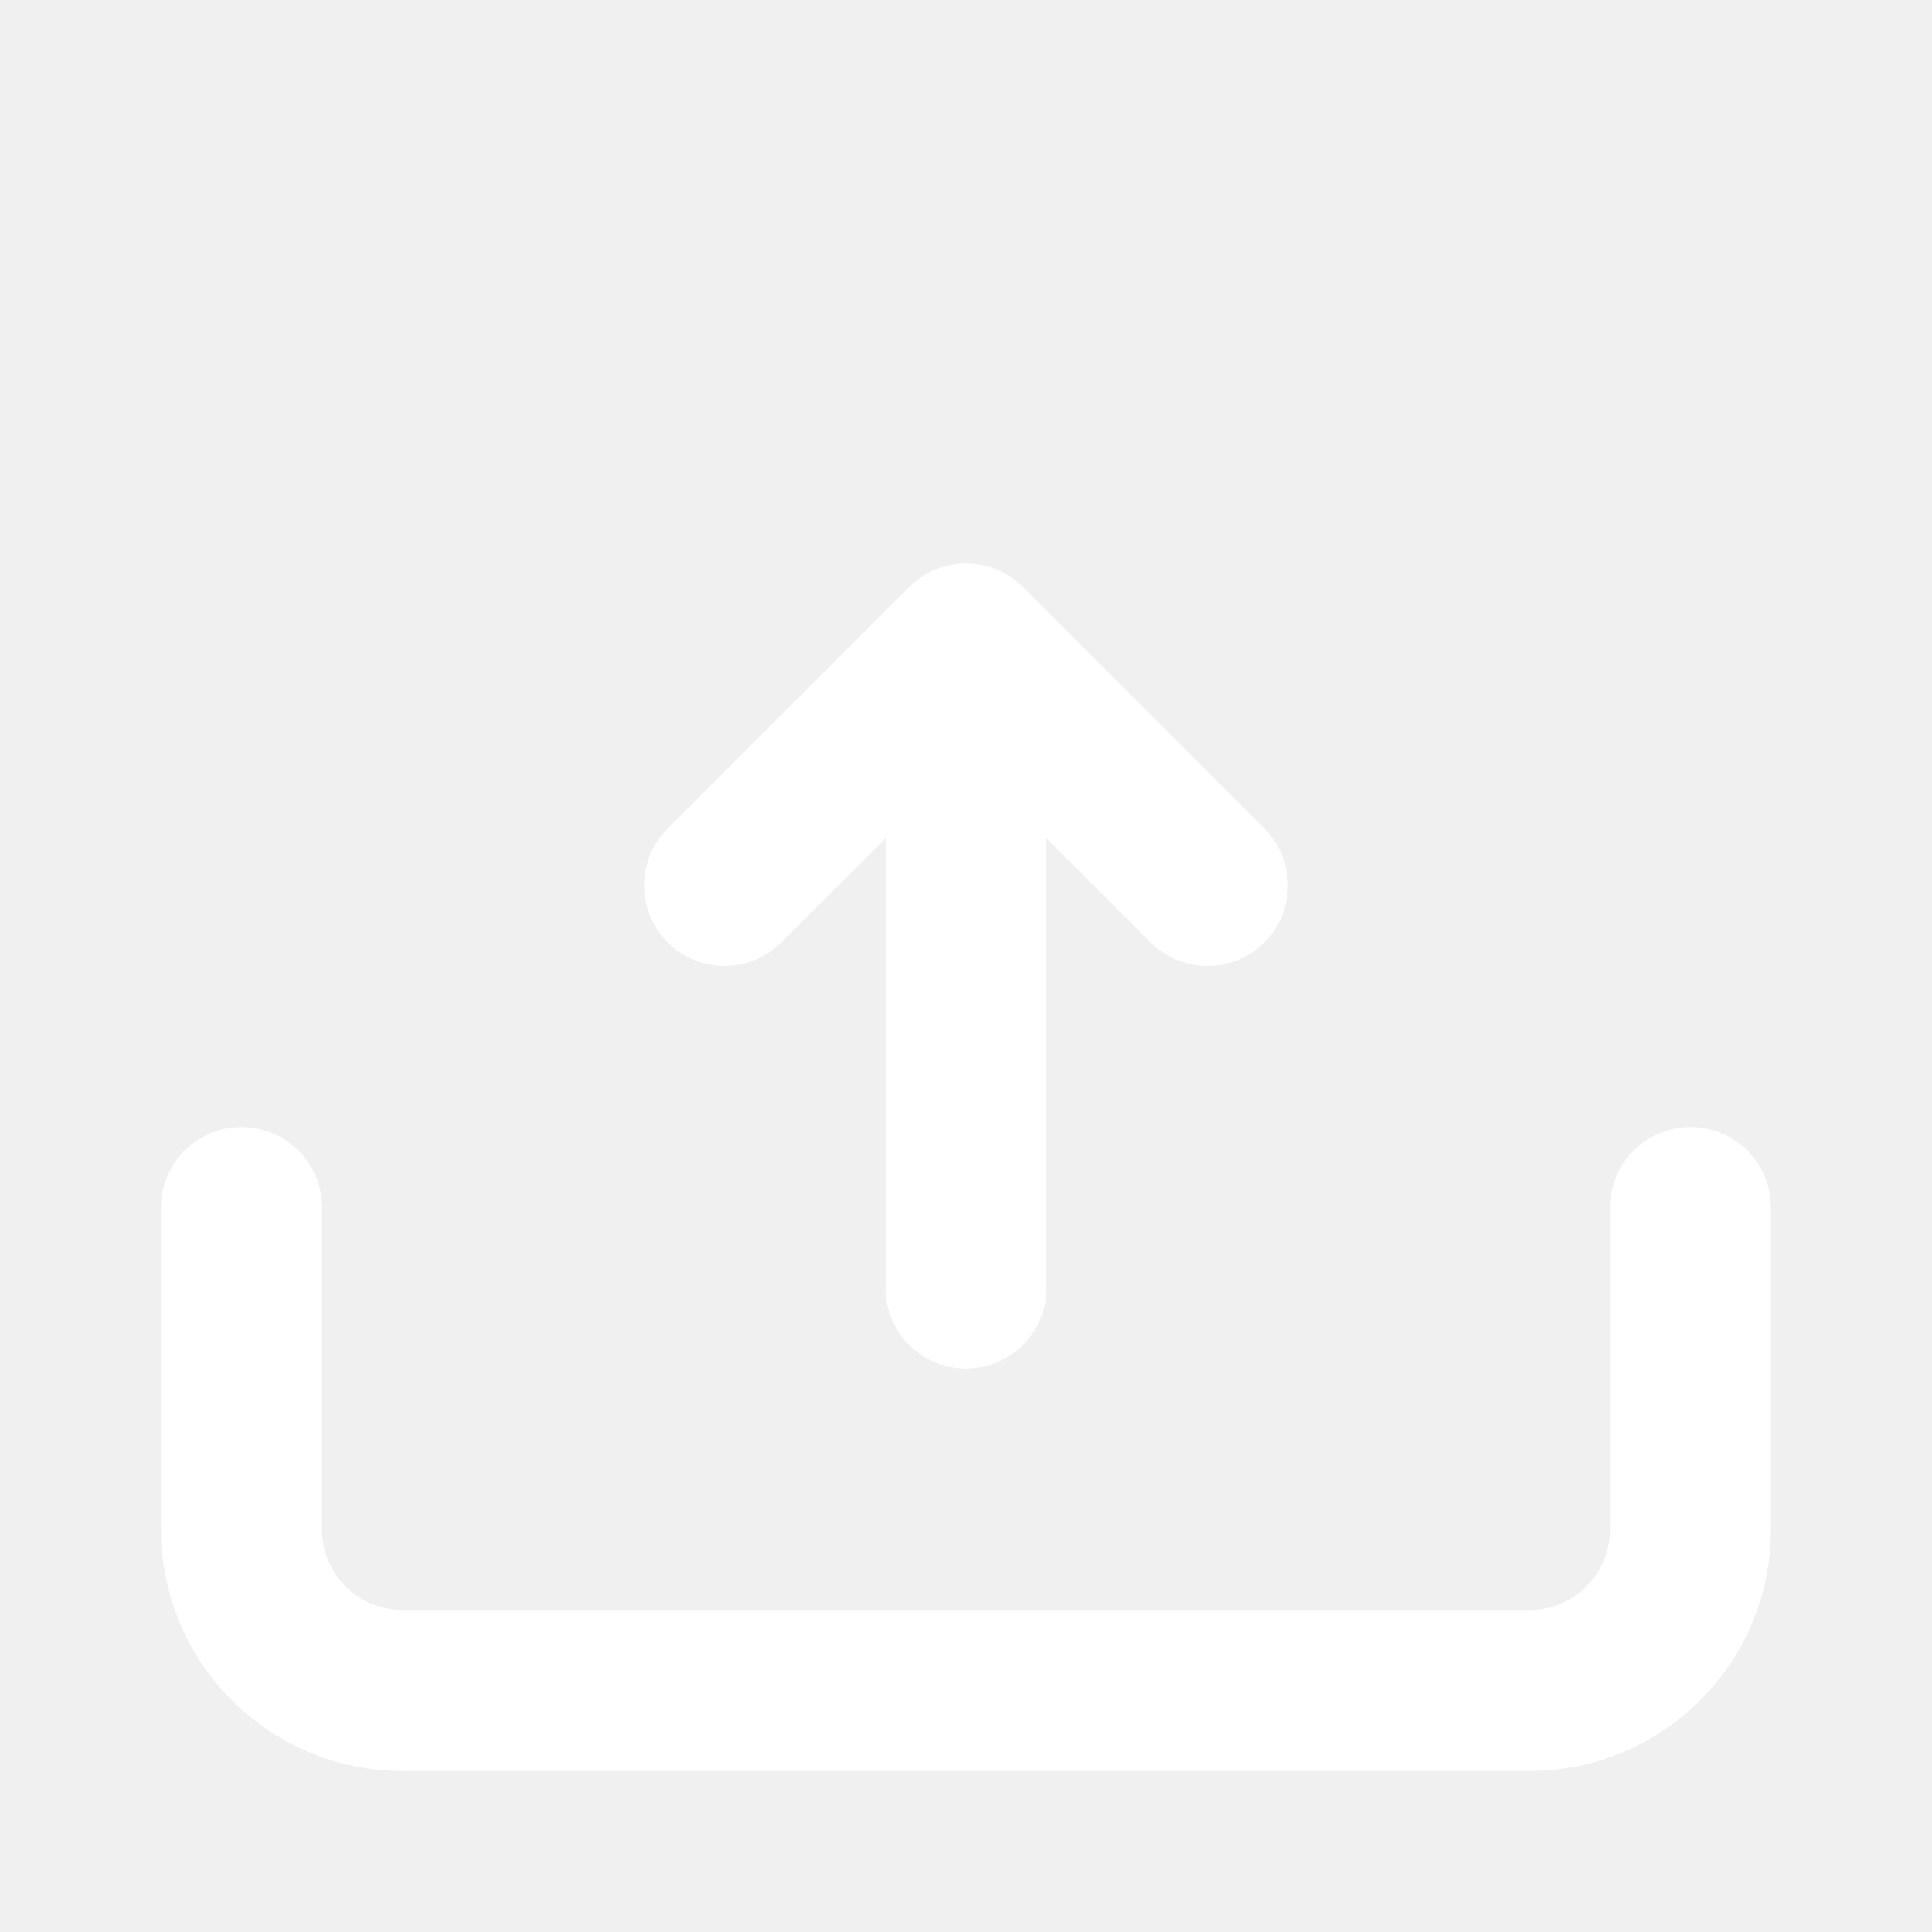
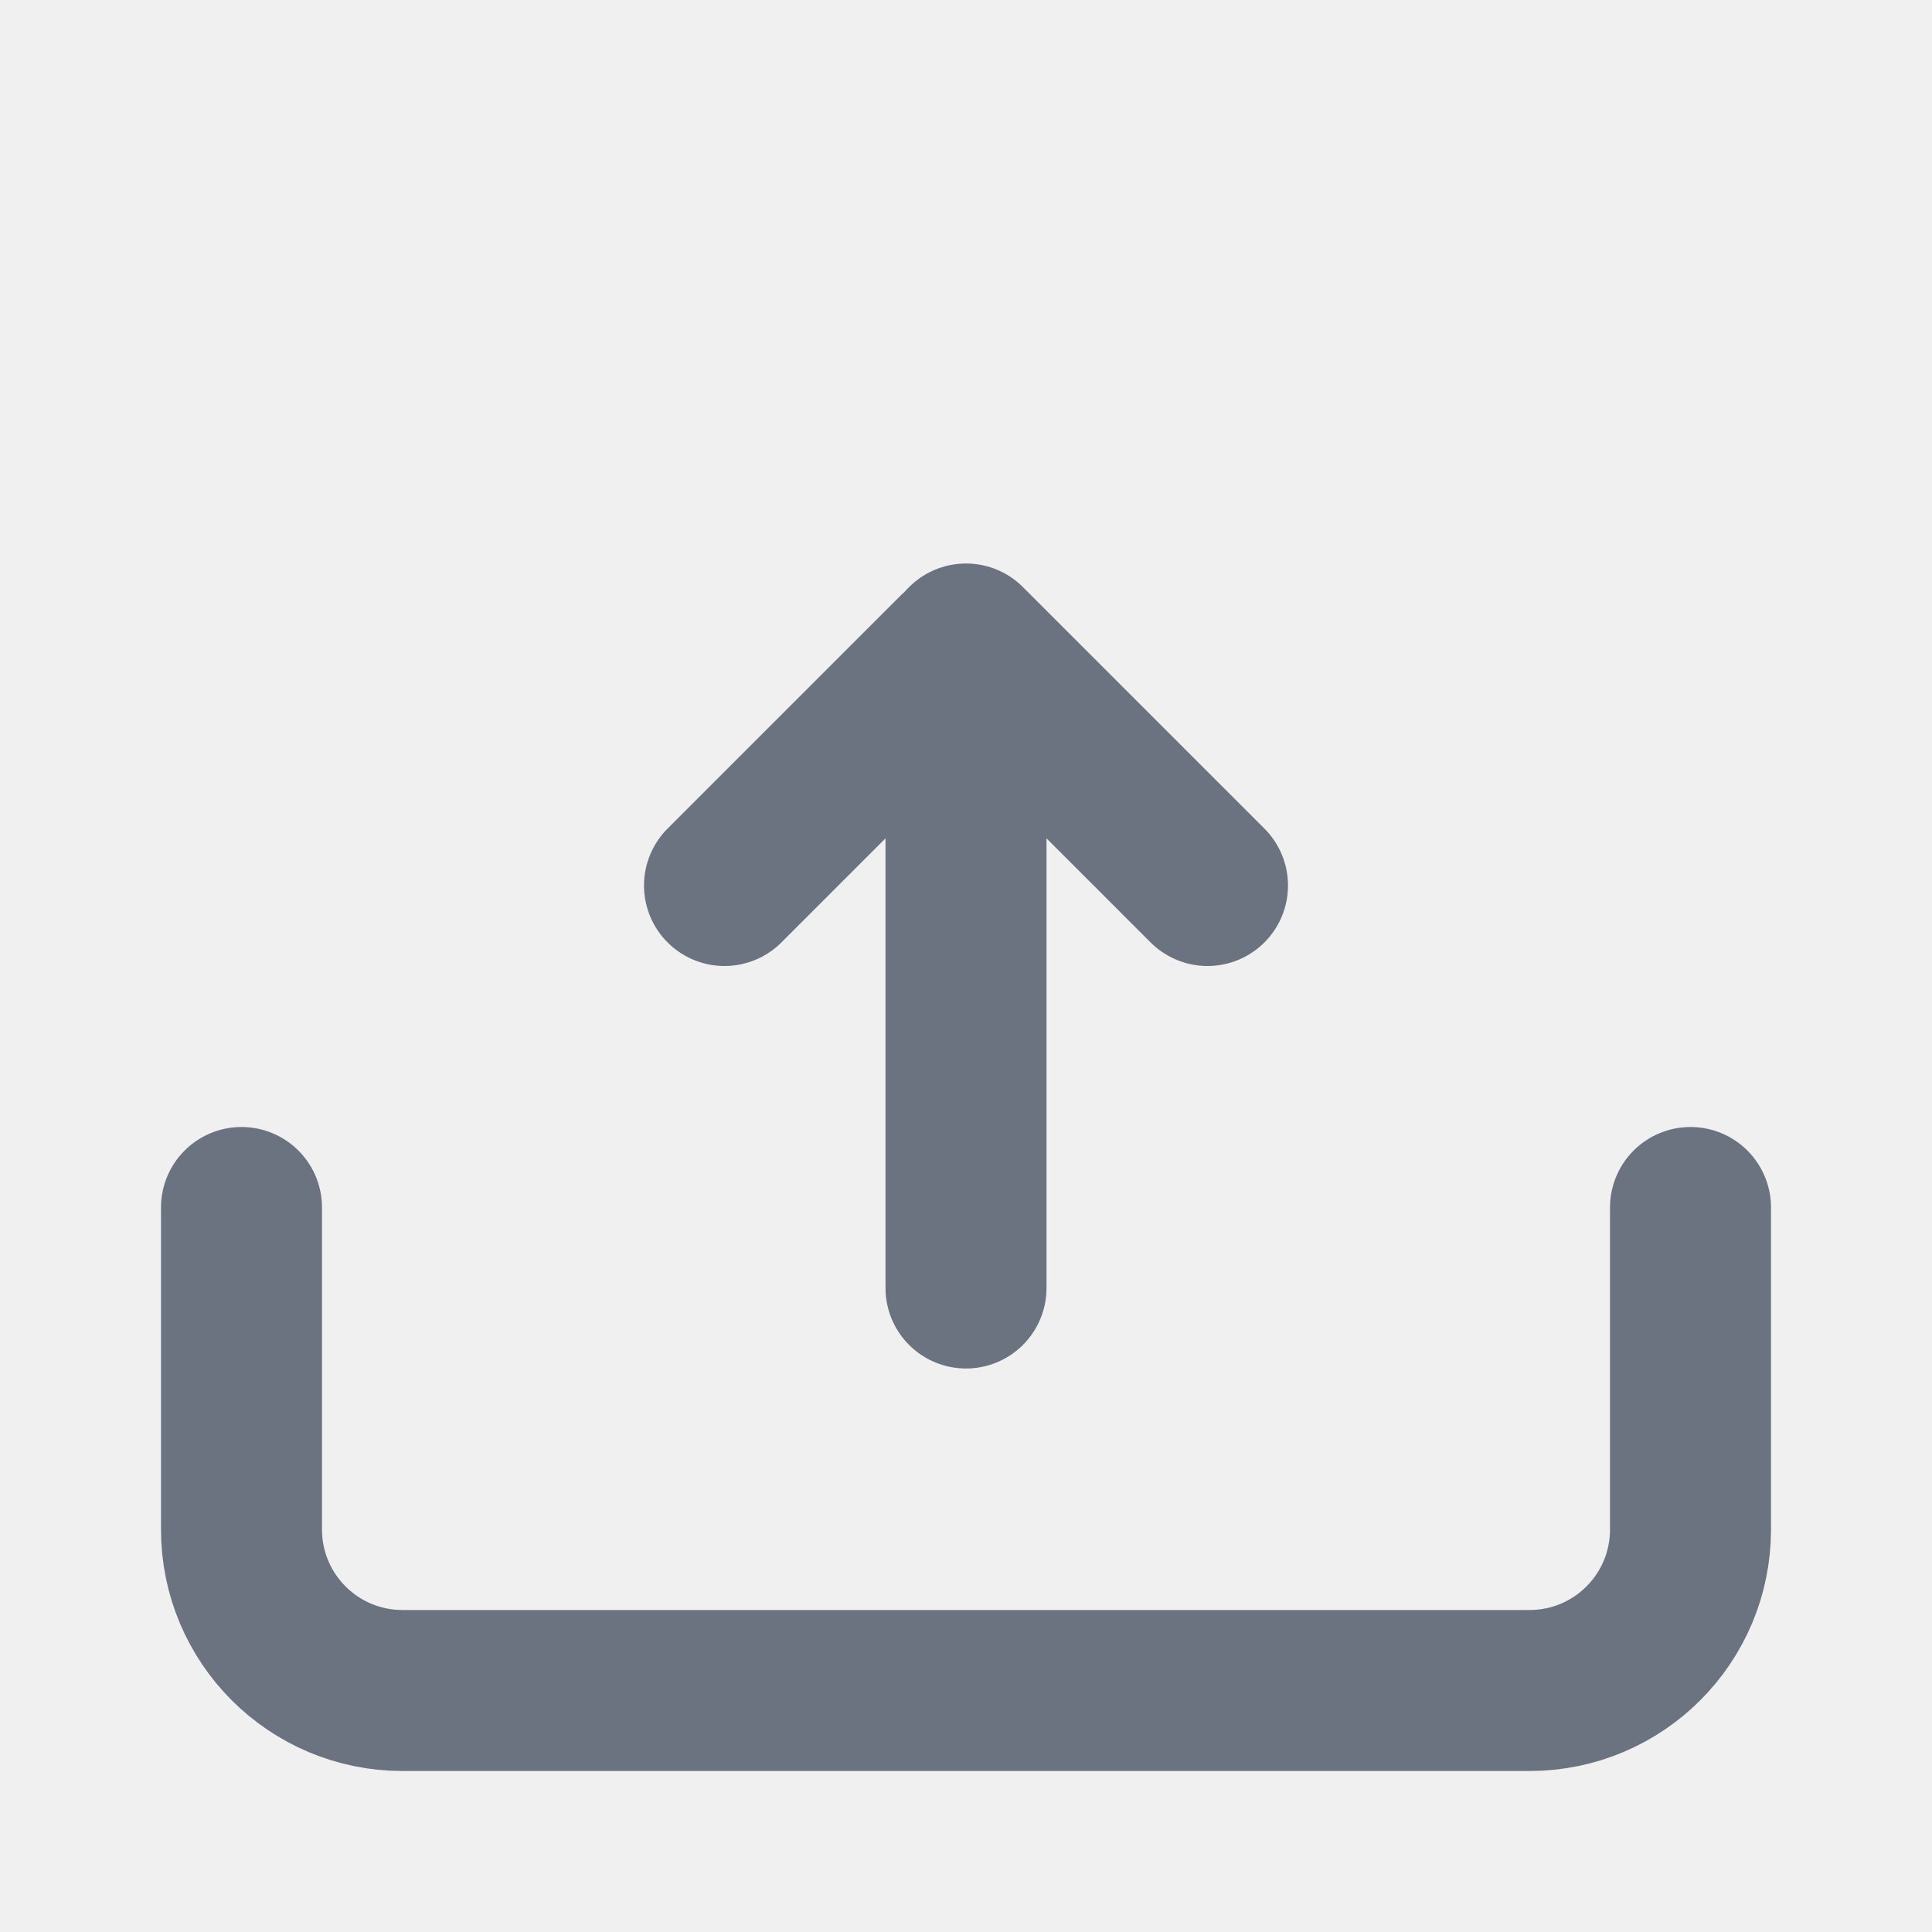
<svg xmlns="http://www.w3.org/2000/svg" viewBox="0 0 24 24" fill="none">
  <g id="SVGRepo_bgCarrier" stroke-width="0" />
  <g id="SVGRepo_tracerCarrier" stroke-linecap="round" stroke-linejoin="round" />
  <g id="SVGRepo_iconCarrier">
-     <path d="M12 8L12 16" stroke="#ffffff" stroke-width="2" stroke-linecap="round" stroke-linejoin="round" />
-     <path d="M15 11L12.087 8.087V8.087C12.039 8.039 11.961 8.039 11.913 8.087V8.087L9 11" stroke="#ffffff" stroke-width="2" stroke-linecap="round" stroke-linejoin="round" />
-     <path d="M3 15L3 16L3 19C3 20.105 3.895 21 5 21L19 21C20.105 21 21 20.105 21 19L21 16L21 15" stroke="#ffffff" stroke-width="2" stroke-linecap="round" stroke-linejoin="round" />
+     <path d="M12 8L12 16" stroke="#6b7280" stroke-width="2" stroke-linecap="round" stroke-linejoin="round" />
+     <path d="M15 11L12.087 8.087V8.087C12.039 8.039 11.961 8.039 11.913 8.087V8.087L9 11" stroke="#6b7280" stroke-width="2" stroke-linecap="round" stroke-linejoin="round" />
+     <path d="M3 15L3 16L3 19C3 20.105 3.895 21 5 21L19 21C20.105 21 21 20.105 21 19L21 16L21 15" stroke="#6b7280" stroke-width="2" stroke-linecap="round" stroke-linejoin="round" />
  </g>
</svg>
